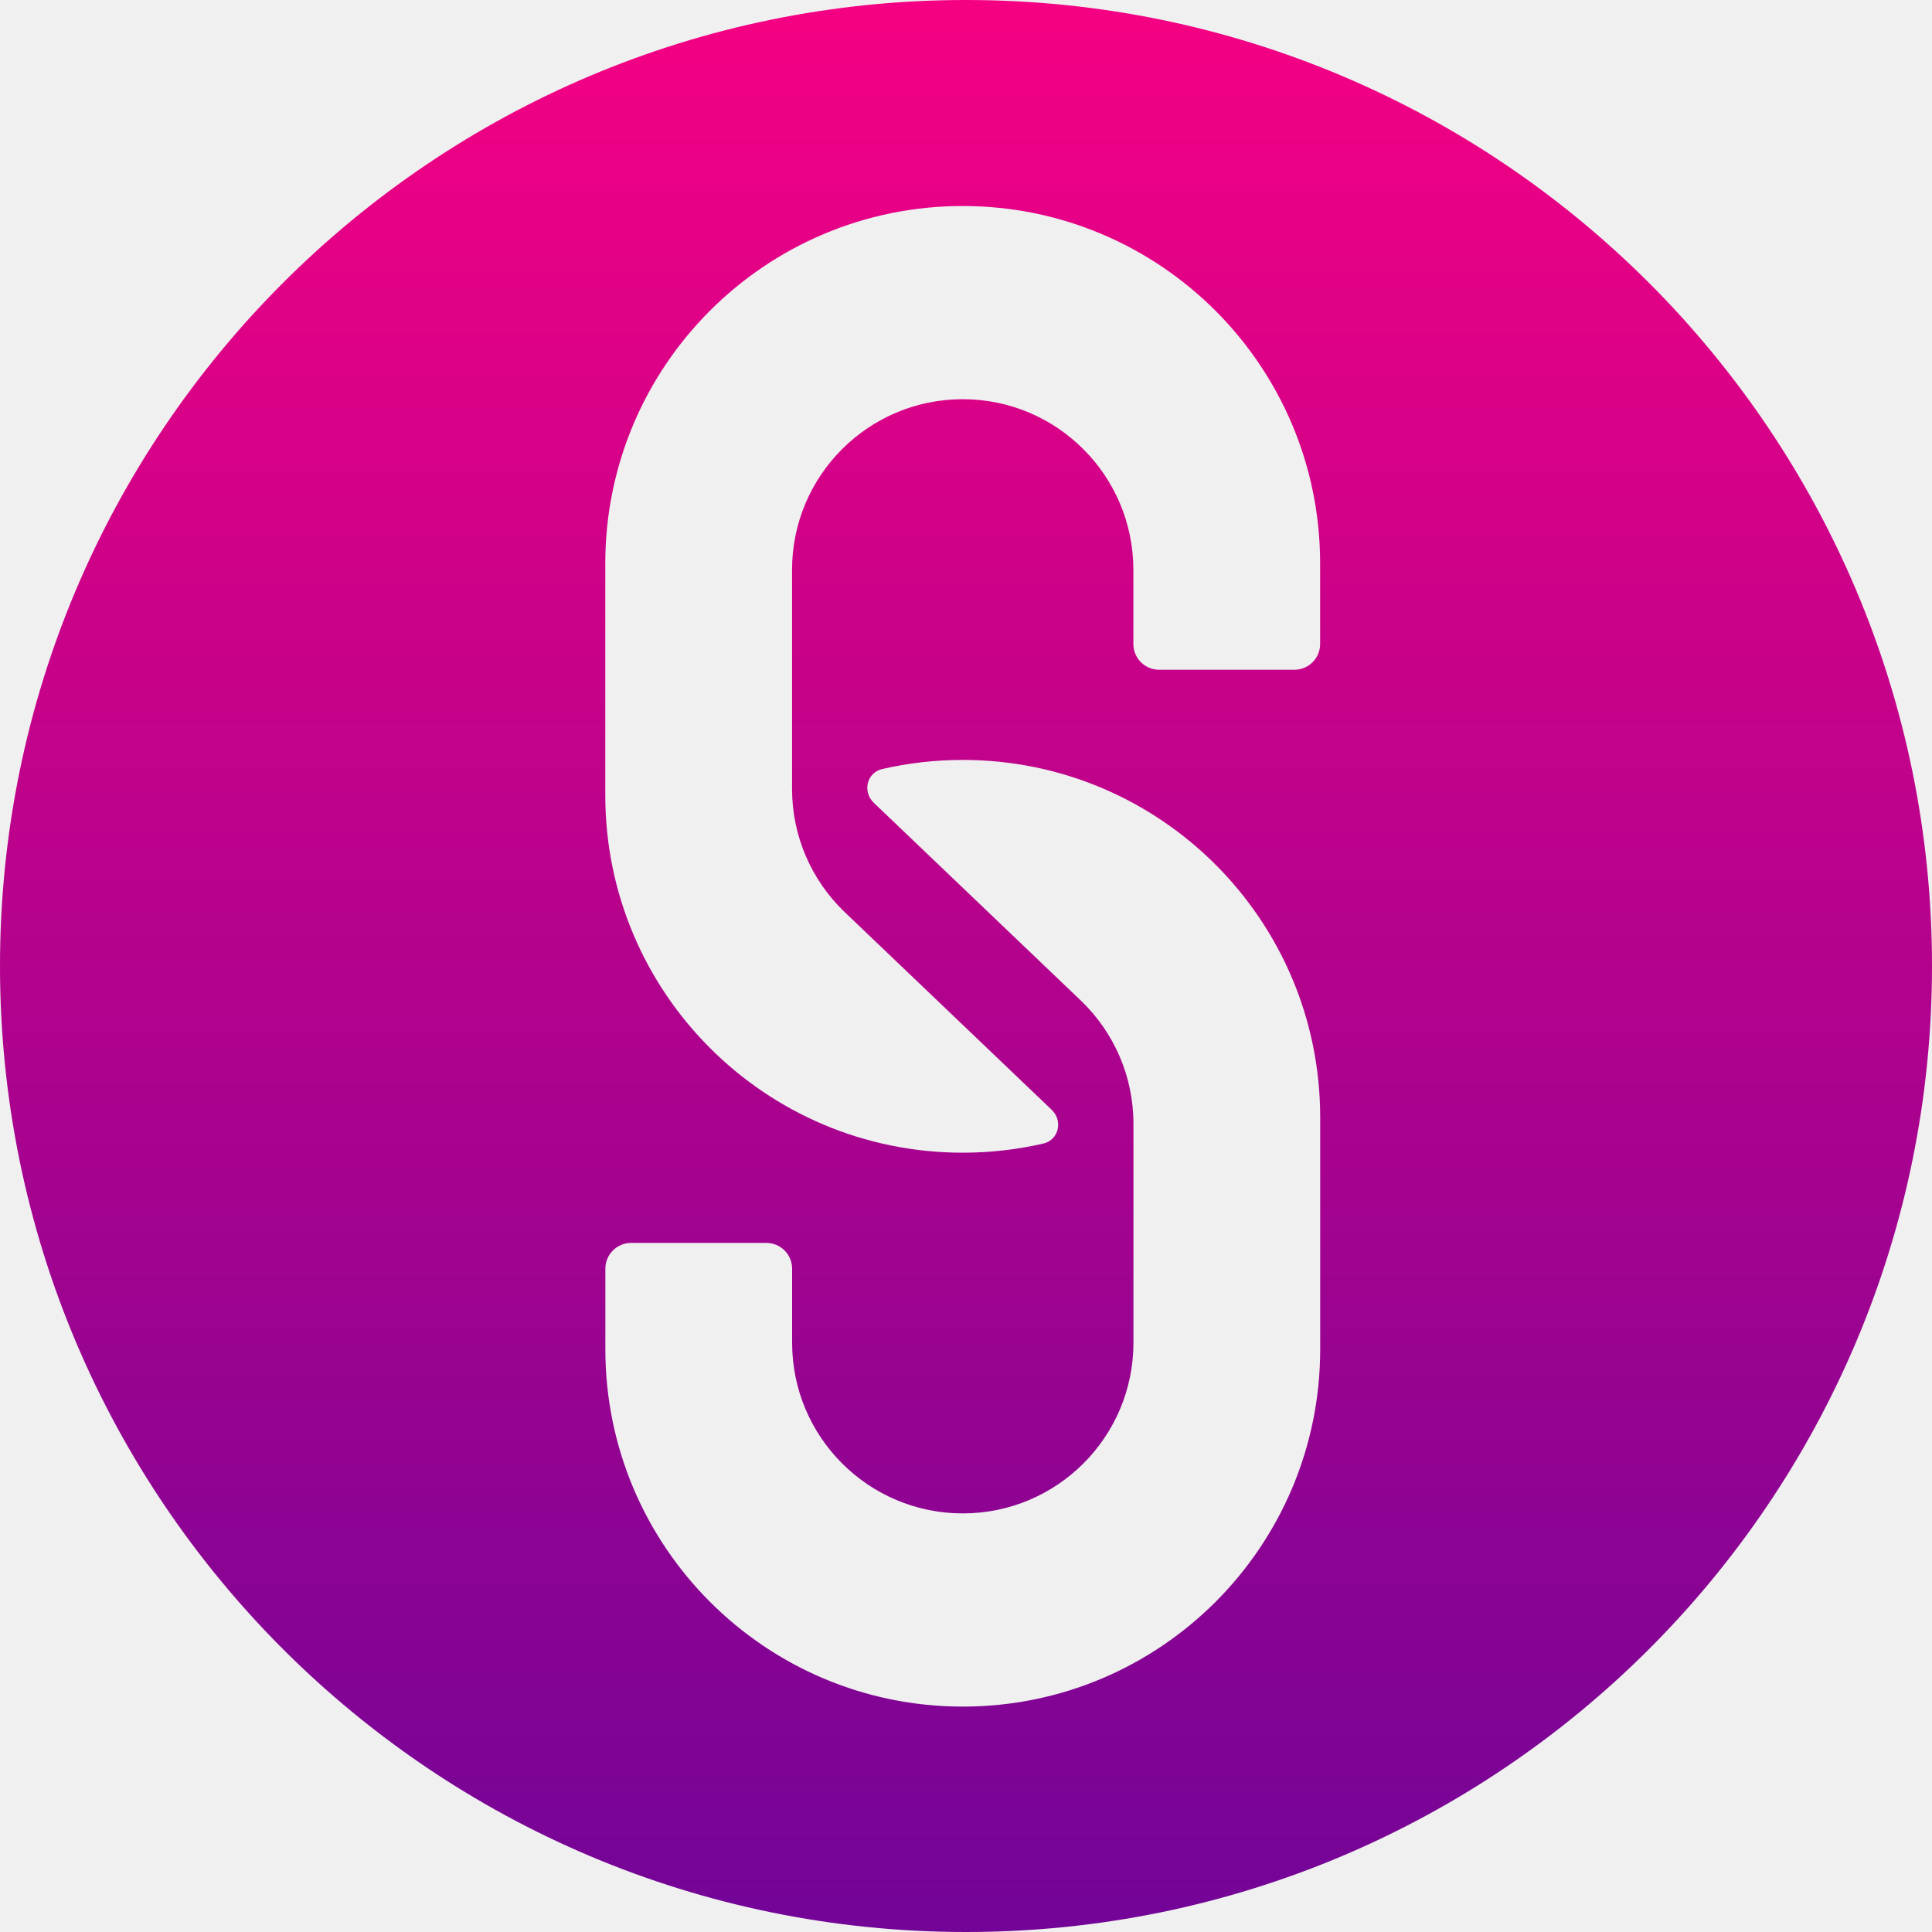
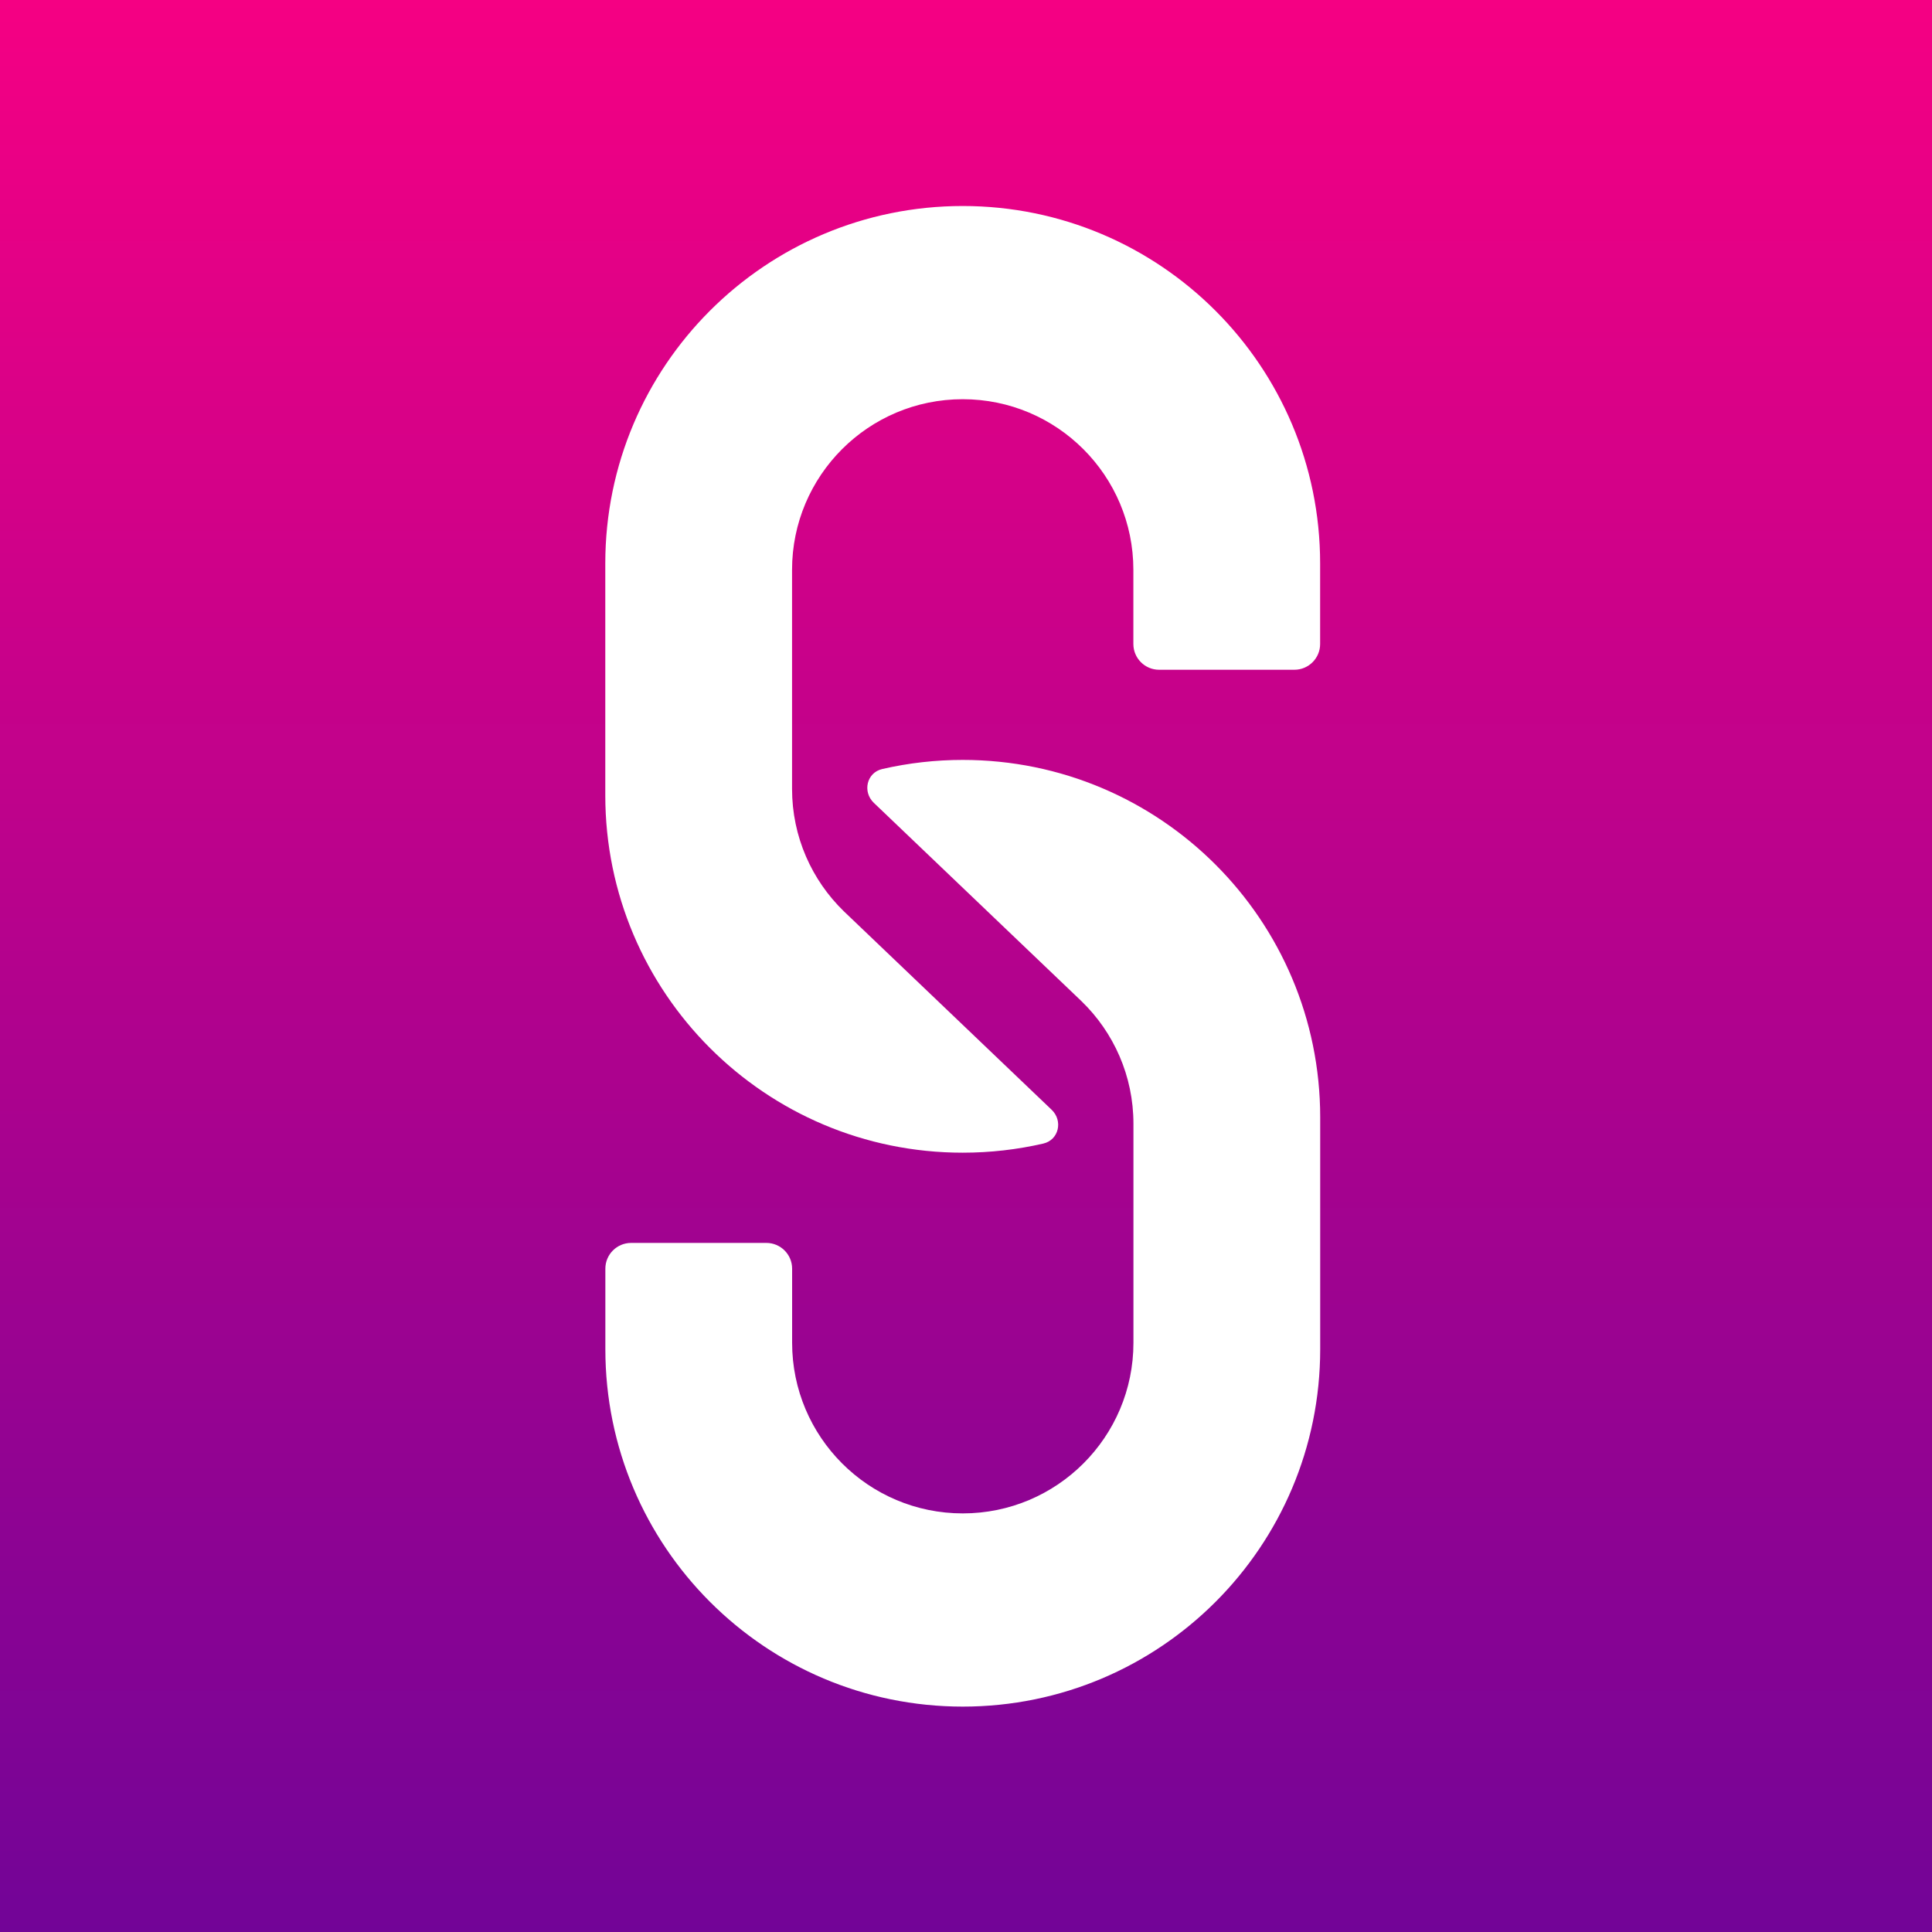
- <svg xmlns="http://www.w3.org/2000/svg" width="300" height="300" viewBox="0 0 300 300" fill="none">
-   <path fill-rule="evenodd" clip-rule="evenodd" d="M300 150C300 232.843 232.843 300 150 300C67.157 300 0 232.843 0 150C0 67.157 67.157 0 150 0C232.843 0 300 67.157 300 150ZM149.489 31.989C118.837 31.989 93.989 56.837 93.989 87.489V123.489C93.989 154.141 118.837 178.989 149.489 178.989C153.791 178.989 157.979 178.499 162 177.573C164.415 177.017 165.092 174.036 163.3 172.325L163 172.038L131.027 141.5C126.069 136.684 122.989 129.946 122.989 122.489V88.489C122.989 73.853 134.853 61.989 149.489 61.989C164.124 61.989 175.989 73.853 175.989 88.489V100C175.989 102.209 177.78 104 179.989 104H200.989C203.198 104 204.989 102.209 204.989 100V87.489C204.989 56.837 180.141 31.989 149.489 31.989ZM205 209.5C205 240.152 180.152 265 149.5 265C118.848 265 94 240.152 94 209.5V197C94 194.791 95.791 193 98 193H119C121.209 193 123 194.791 123 197V208.5C123 223.136 134.864 235 149.5 235C164.136 235 176 223.136 176 208.5V174.5C176 167.042 172.919 160.304 167.961 155.489L135.989 124.951L135.688 124.664C133.896 122.952 134.574 119.972 136.989 119.416C141.01 118.49 145.198 118 149.5 118C180.152 118 205 142.848 205 173.5V209.5Z" fill="url(#paint0_linear)" />
+ <svg xmlns="http://www.w3.org/2000/svg" width="300" height="300" fill="none">
+   <path fill="url(#paint0_linear)" d="M0 0h300v300H0z" />
+   <circle cx="150" cy="150" r="140" fill="#fff" />
+   <path fill-rule="evenodd" clip-rule="evenodd" d="M300 150c0 82.843-67.157 150-150 150S0 232.843 0 150 67.157 0 150 0s150 67.157 150 150zM149.489 31.989c-30.652 0-55.5 24.848-55.5 55.5v36c0 30.652 24.848 55.5 55.5 55.5 4.302 0 8.49-.49 12.511-1.416 2.415-.556 3.092-3.537 1.3-5.248l-.3-.287-31.973-30.538c-4.958-4.816-8.038-11.554-8.038-19.011v-34c0-14.636 11.864-26.5 26.5-26.5 14.635 0 26.5 11.864 26.5 26.5V100a4 4 0 004 4h21a4 4 0 004-4V87.489c0-30.652-24.848-55.5-55.5-55.5zM205 209.5c0 30.652-24.848 55.5-55.5 55.5S94 240.152 94 209.5V197a4 4 0 014-4h21a4 4 0 014 4v11.5c0 14.636 11.864 26.5 26.5 26.5s26.5-11.864 26.5-26.5v-34c0-7.458-3.081-14.196-8.039-19.011l-31.972-30.538-.301-.287c-1.792-1.712-1.114-4.692 1.301-5.248A55.696 55.696 0 01149.5 118c30.652 0 55.5 24.848 55.5 55.5v36z" fill="url(#paint0_linear)" />
  <defs>
    <linearGradient id="paint0_linear" x1="150" y1="0" x2="150" y2="300" gradientUnits="userSpaceOnUse">
      <stop stop-color="#F50083" />
      <stop offset="1" stop-color="#720497" />
    </linearGradient>
  </defs>
</svg>
